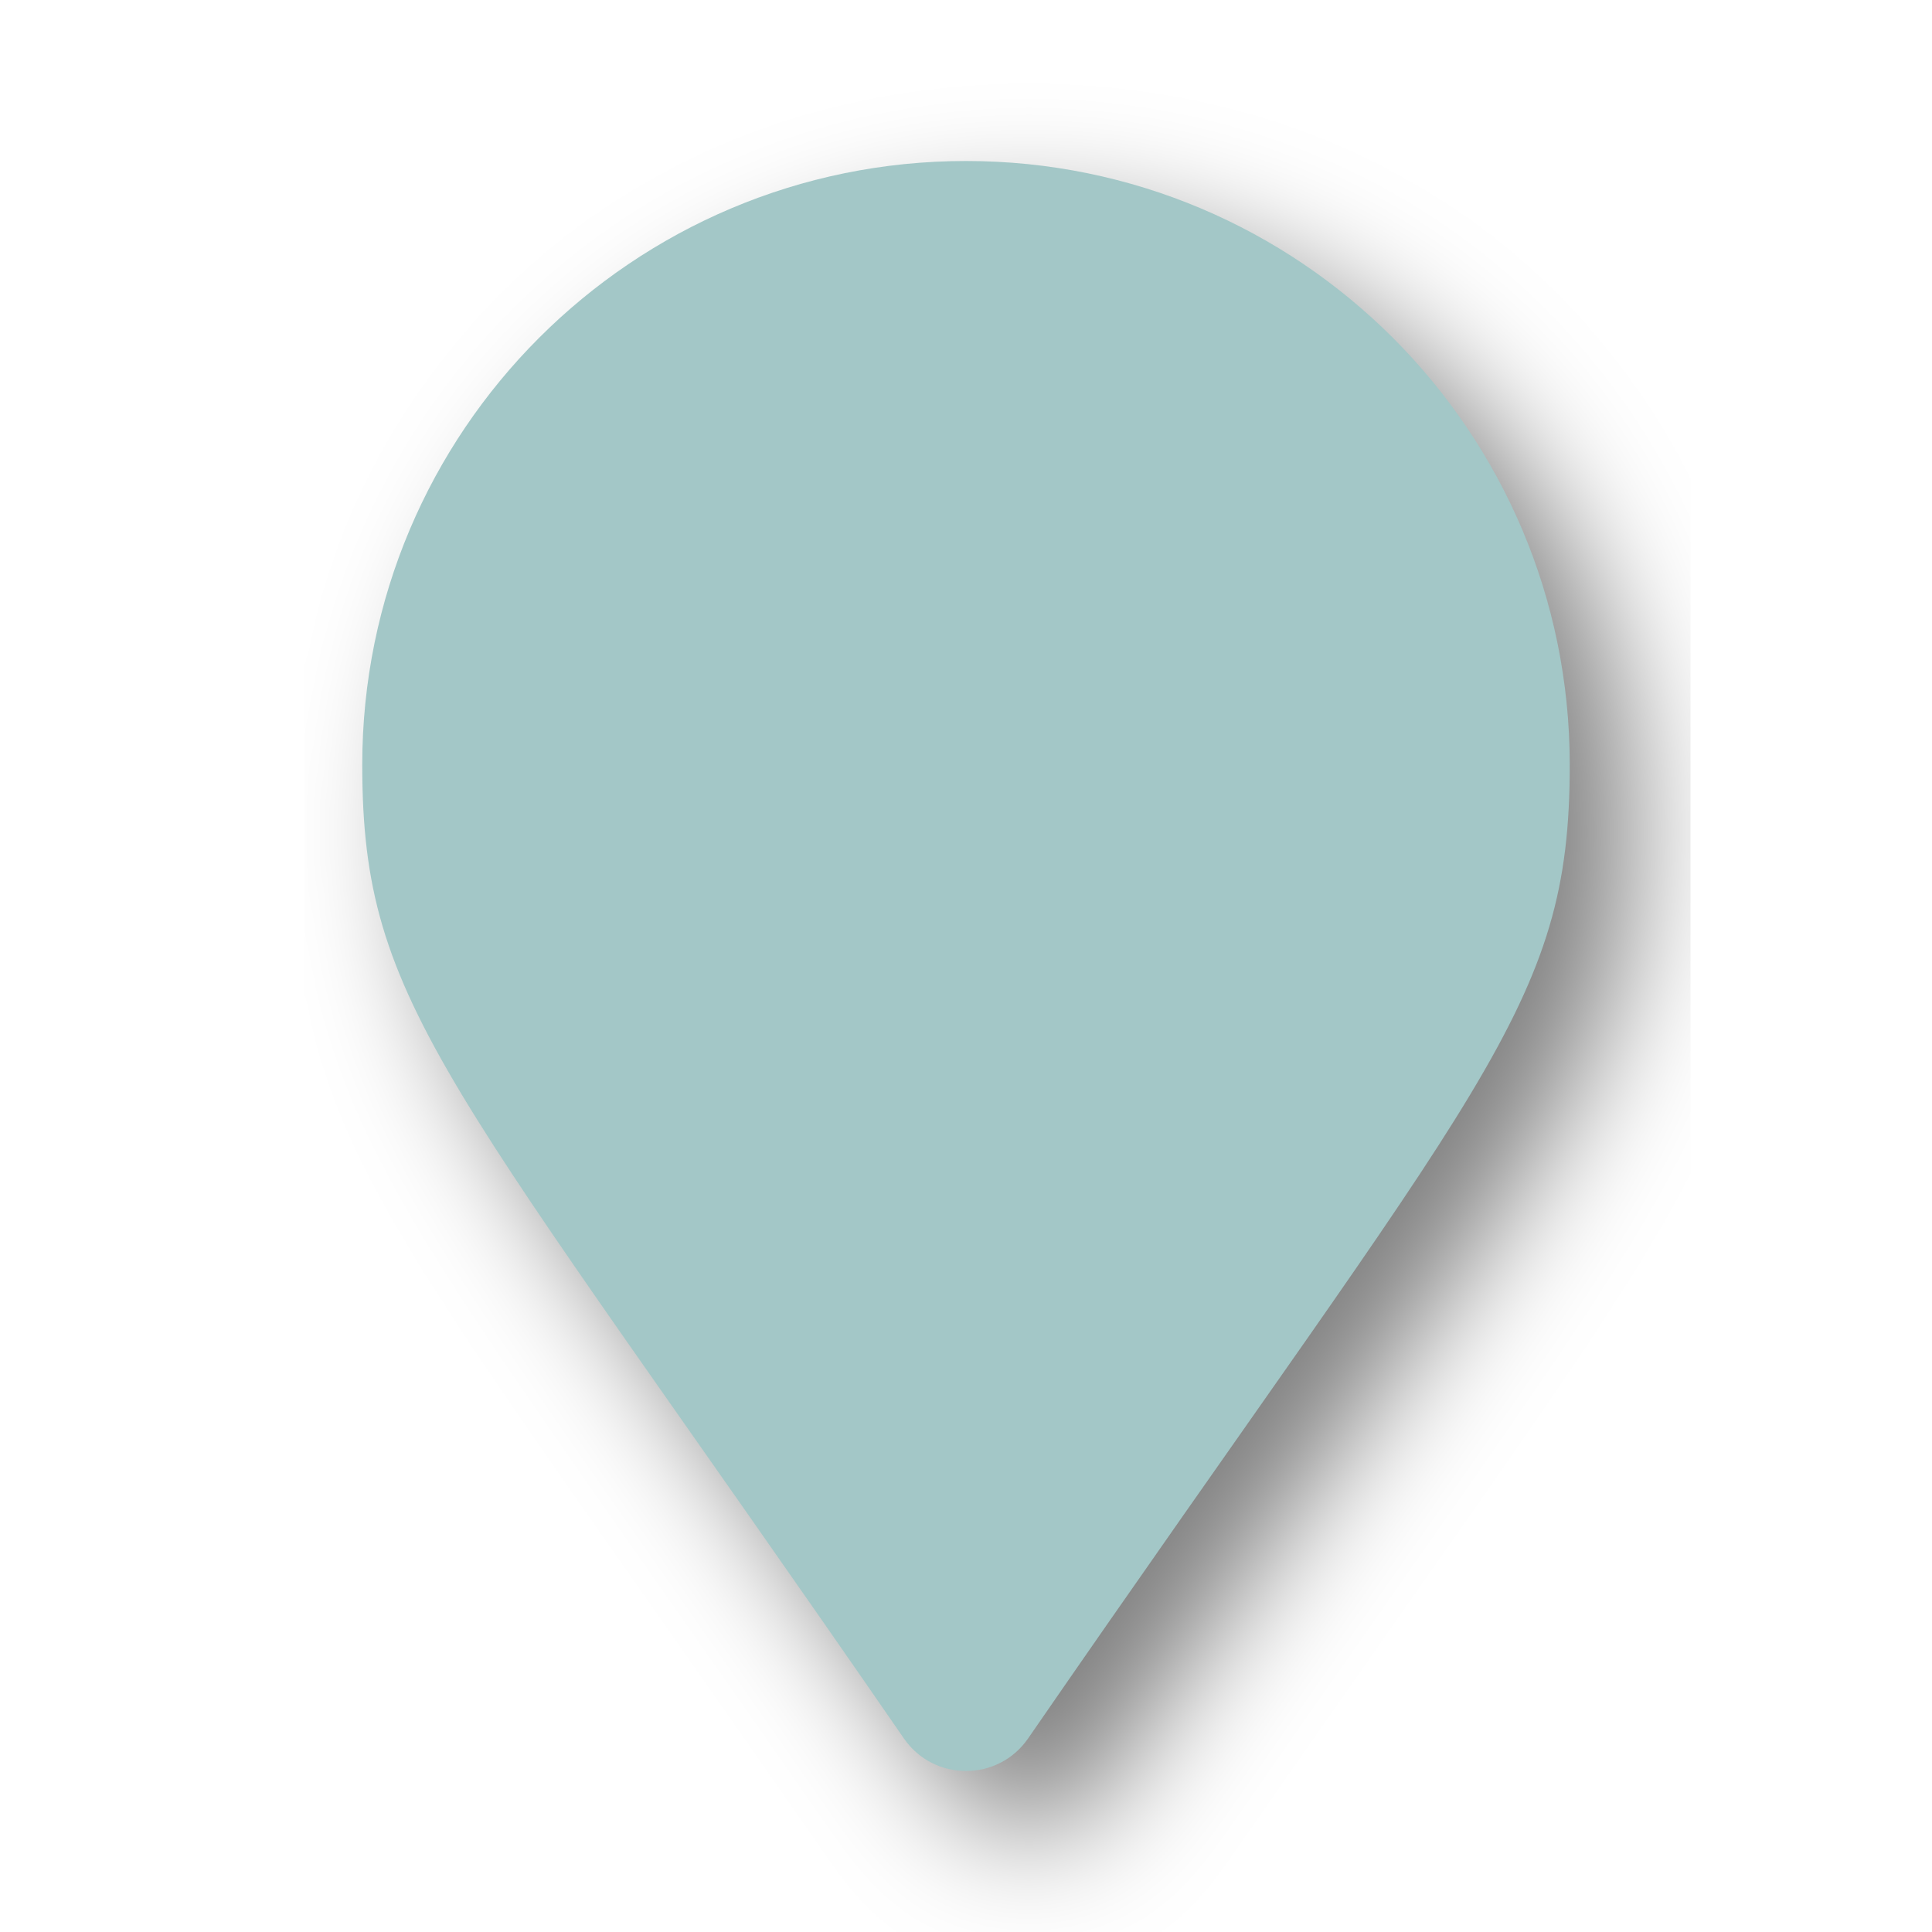
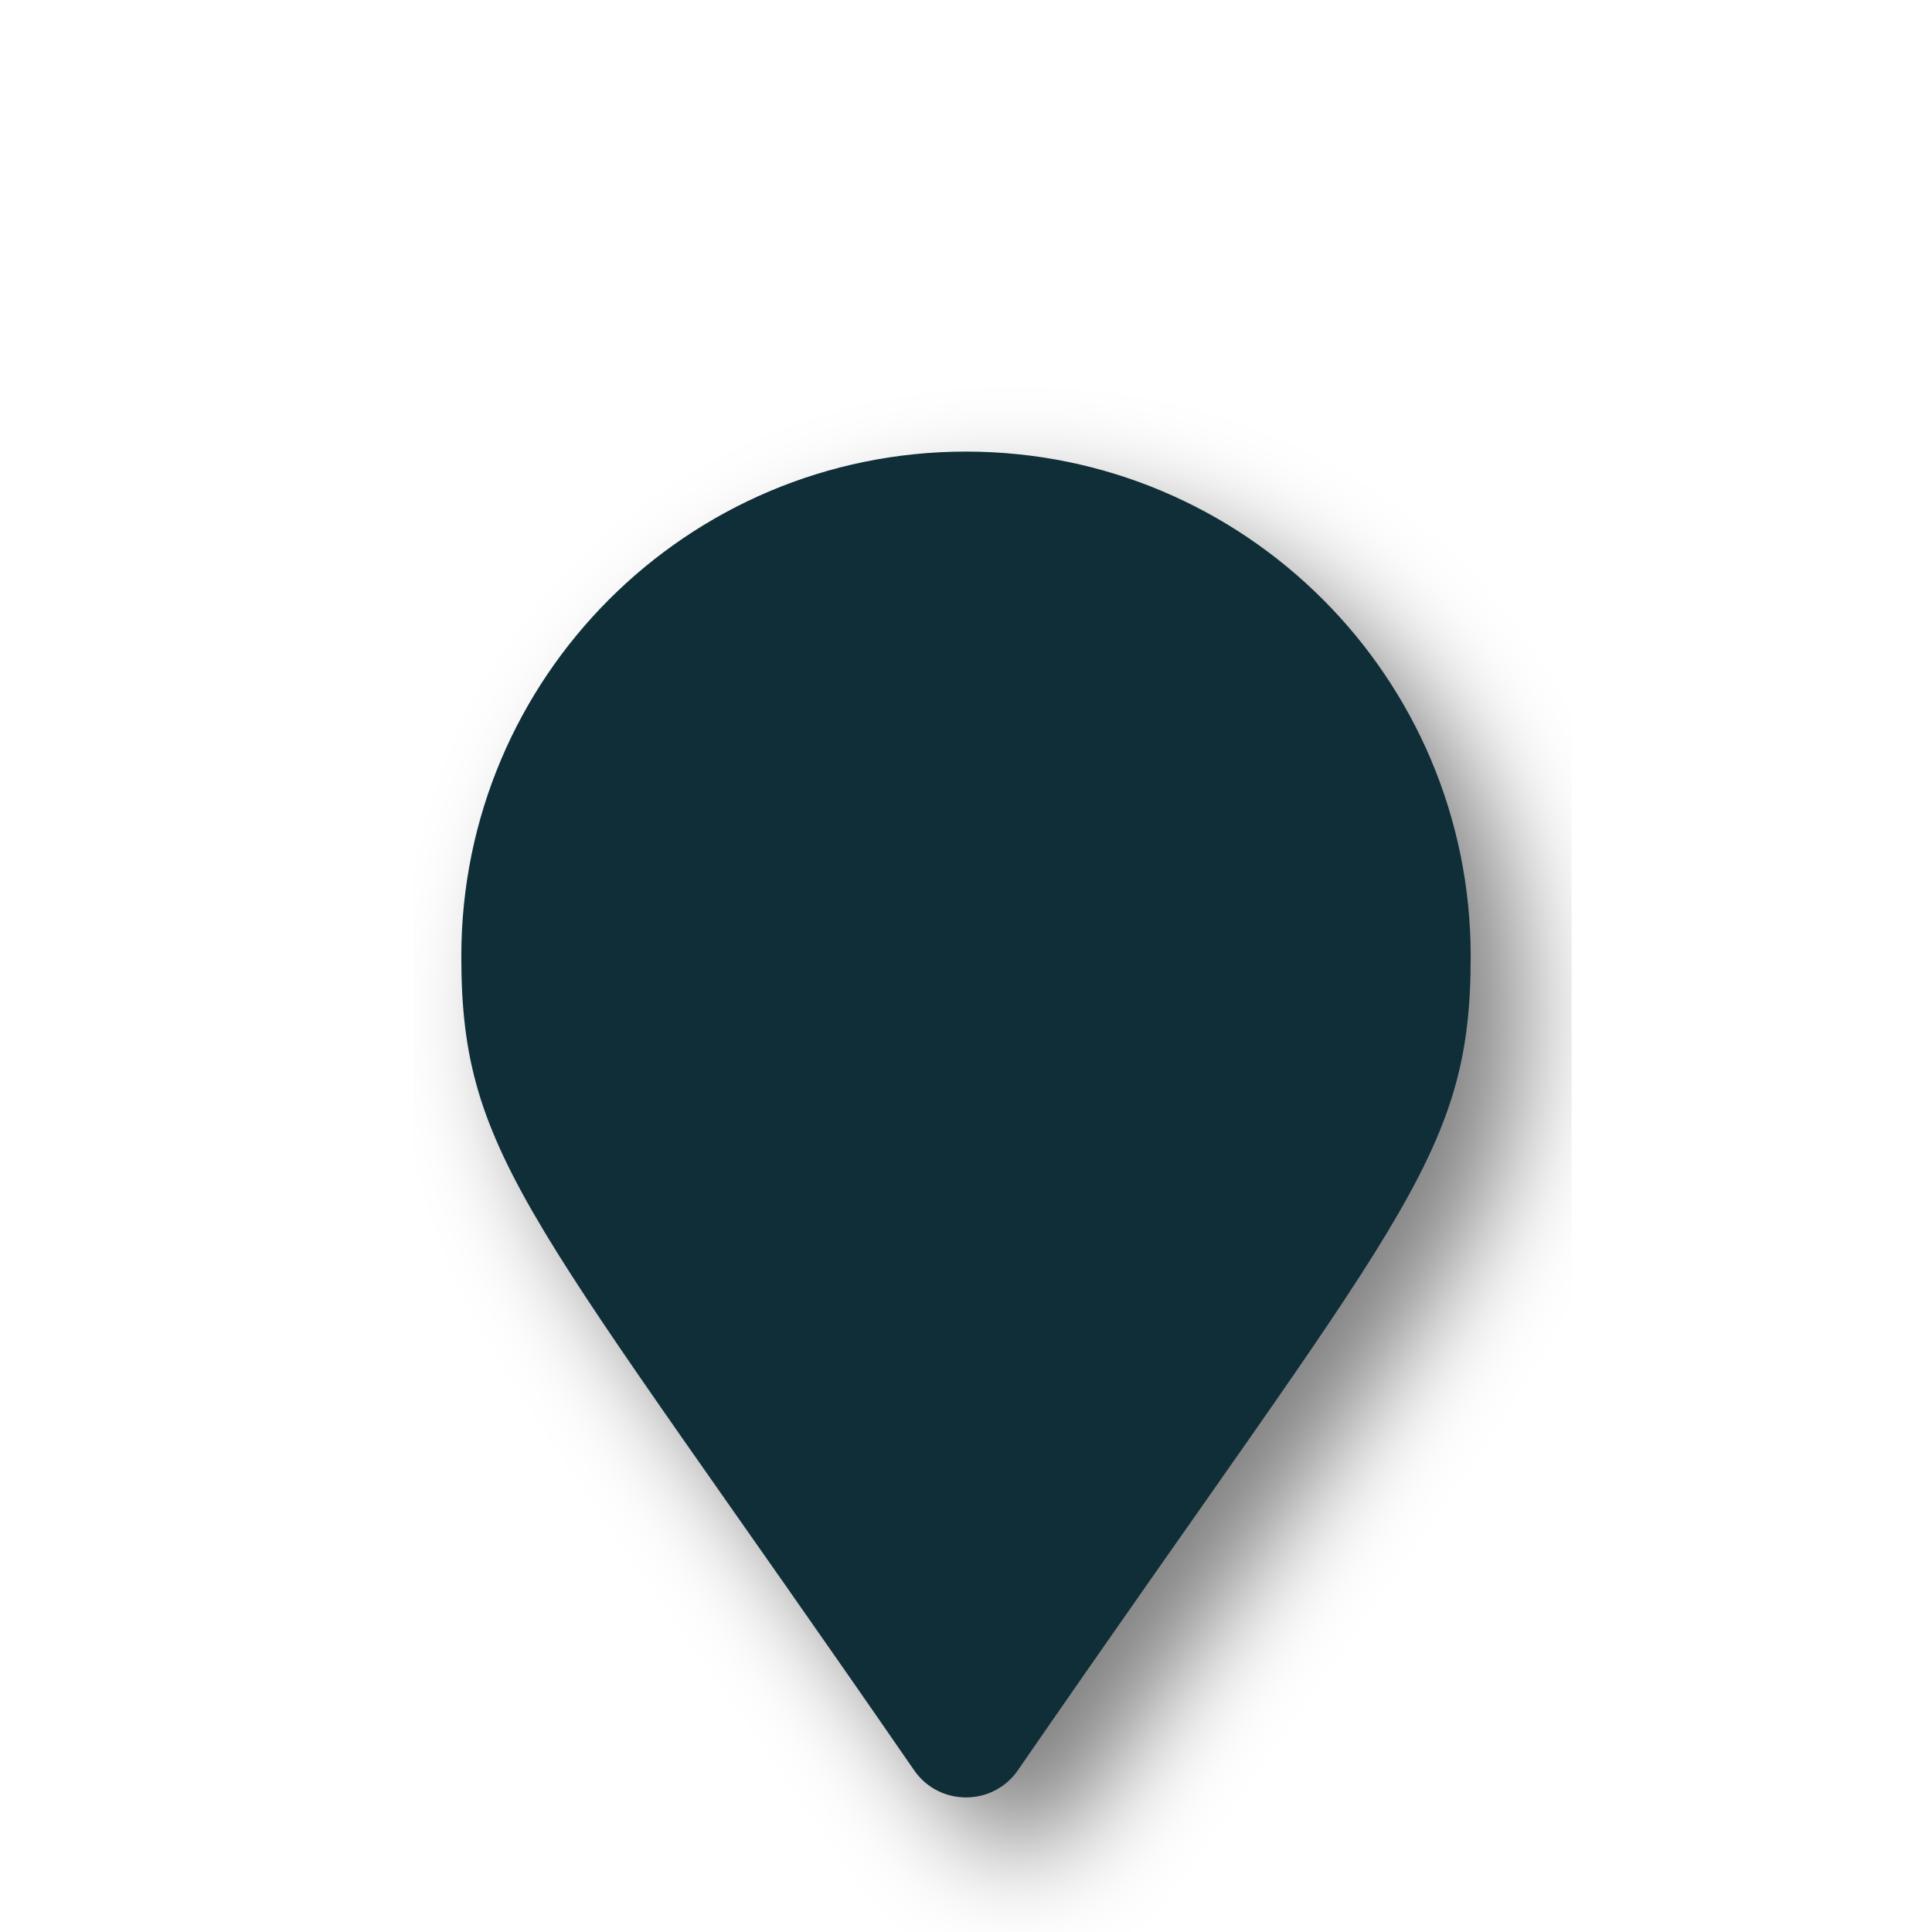
- <svg xmlns="http://www.w3.org/2000/svg" viewBox="0 0 614.4 614.4" id="svg2" version="1.1" width="614.4" height="614.4">
+ <svg xmlns="http://www.w3.org/2000/svg" viewBox="0 0 735 735" id="svg2" version="1.1" width="735" height="735">
  <defs id="defs8">
    <filter style="color-interpolation-filters:sRGB" id="filter4138">
      <feFlood flood-opacity="0.498" flood-color="rgb(0,0,0)" result="flood" id="feFlood4140" />
      <feComposite in="flood" in2="SourceGraphic" operator="in" result="composite1" id="feComposite4142" />
      <feGaussianBlur in="composite1" stdDeviation="20" result="blur" id="feGaussianBlur4144" />
      <feOffset dx="20" dy="20" result="offset" id="feOffset4146" />
      <feComposite in="SourceGraphic" in2="offset" operator="over" result="composite2" id="feComposite4148" />
    </filter>
  </defs>
-   <g id="g4164" transform="translate(76.8,2.0703123e-7)">
-     <path style="fill:#a3c7c7;fill-opacity:1;filter:url(#filter4138)" id="path4" d="M 210.668,552.87 C 65.37,342.231 38.4,320.613 38.4,243.2 38.4,137.161 124.361,51.2 230.4,51.2 c 106.039,0 192,85.961 192,192 0,77.413 -26.97,99.031 -172.268,309.67 -9.535,13.774 -29.93,13.773 -39.464,0 z" />
-     <rect y="6.1035156e-05" x="-76.8" height="614.4" width="614.4" id="rect4162" style="fill:none;fill-opacity:1;stroke:none;stroke-opacity:1" />
-   </g>
+   <path d="m 347.768,673.47 c -145.298,-210.639 -172.268,-232.257 -172.268,-309.67 0,-106.039 85.961,-192 192,-192 106.039,0 192,85.961 192,192 0,77.413 -26.97,99.031 -172.268,309.67 -9.535,13.774 -29.93,13.773 -39.464,0 z" id="path4" style="fill:#0f2e38;fill-opacity:1;filter:url(#filter4138)" />
+   <rect style="fill:#000000;fill-opacity:0;stroke:none;stroke-opacity:1" id="rect4143" width="735" height="735" x="0" y="0" />
</svg>
